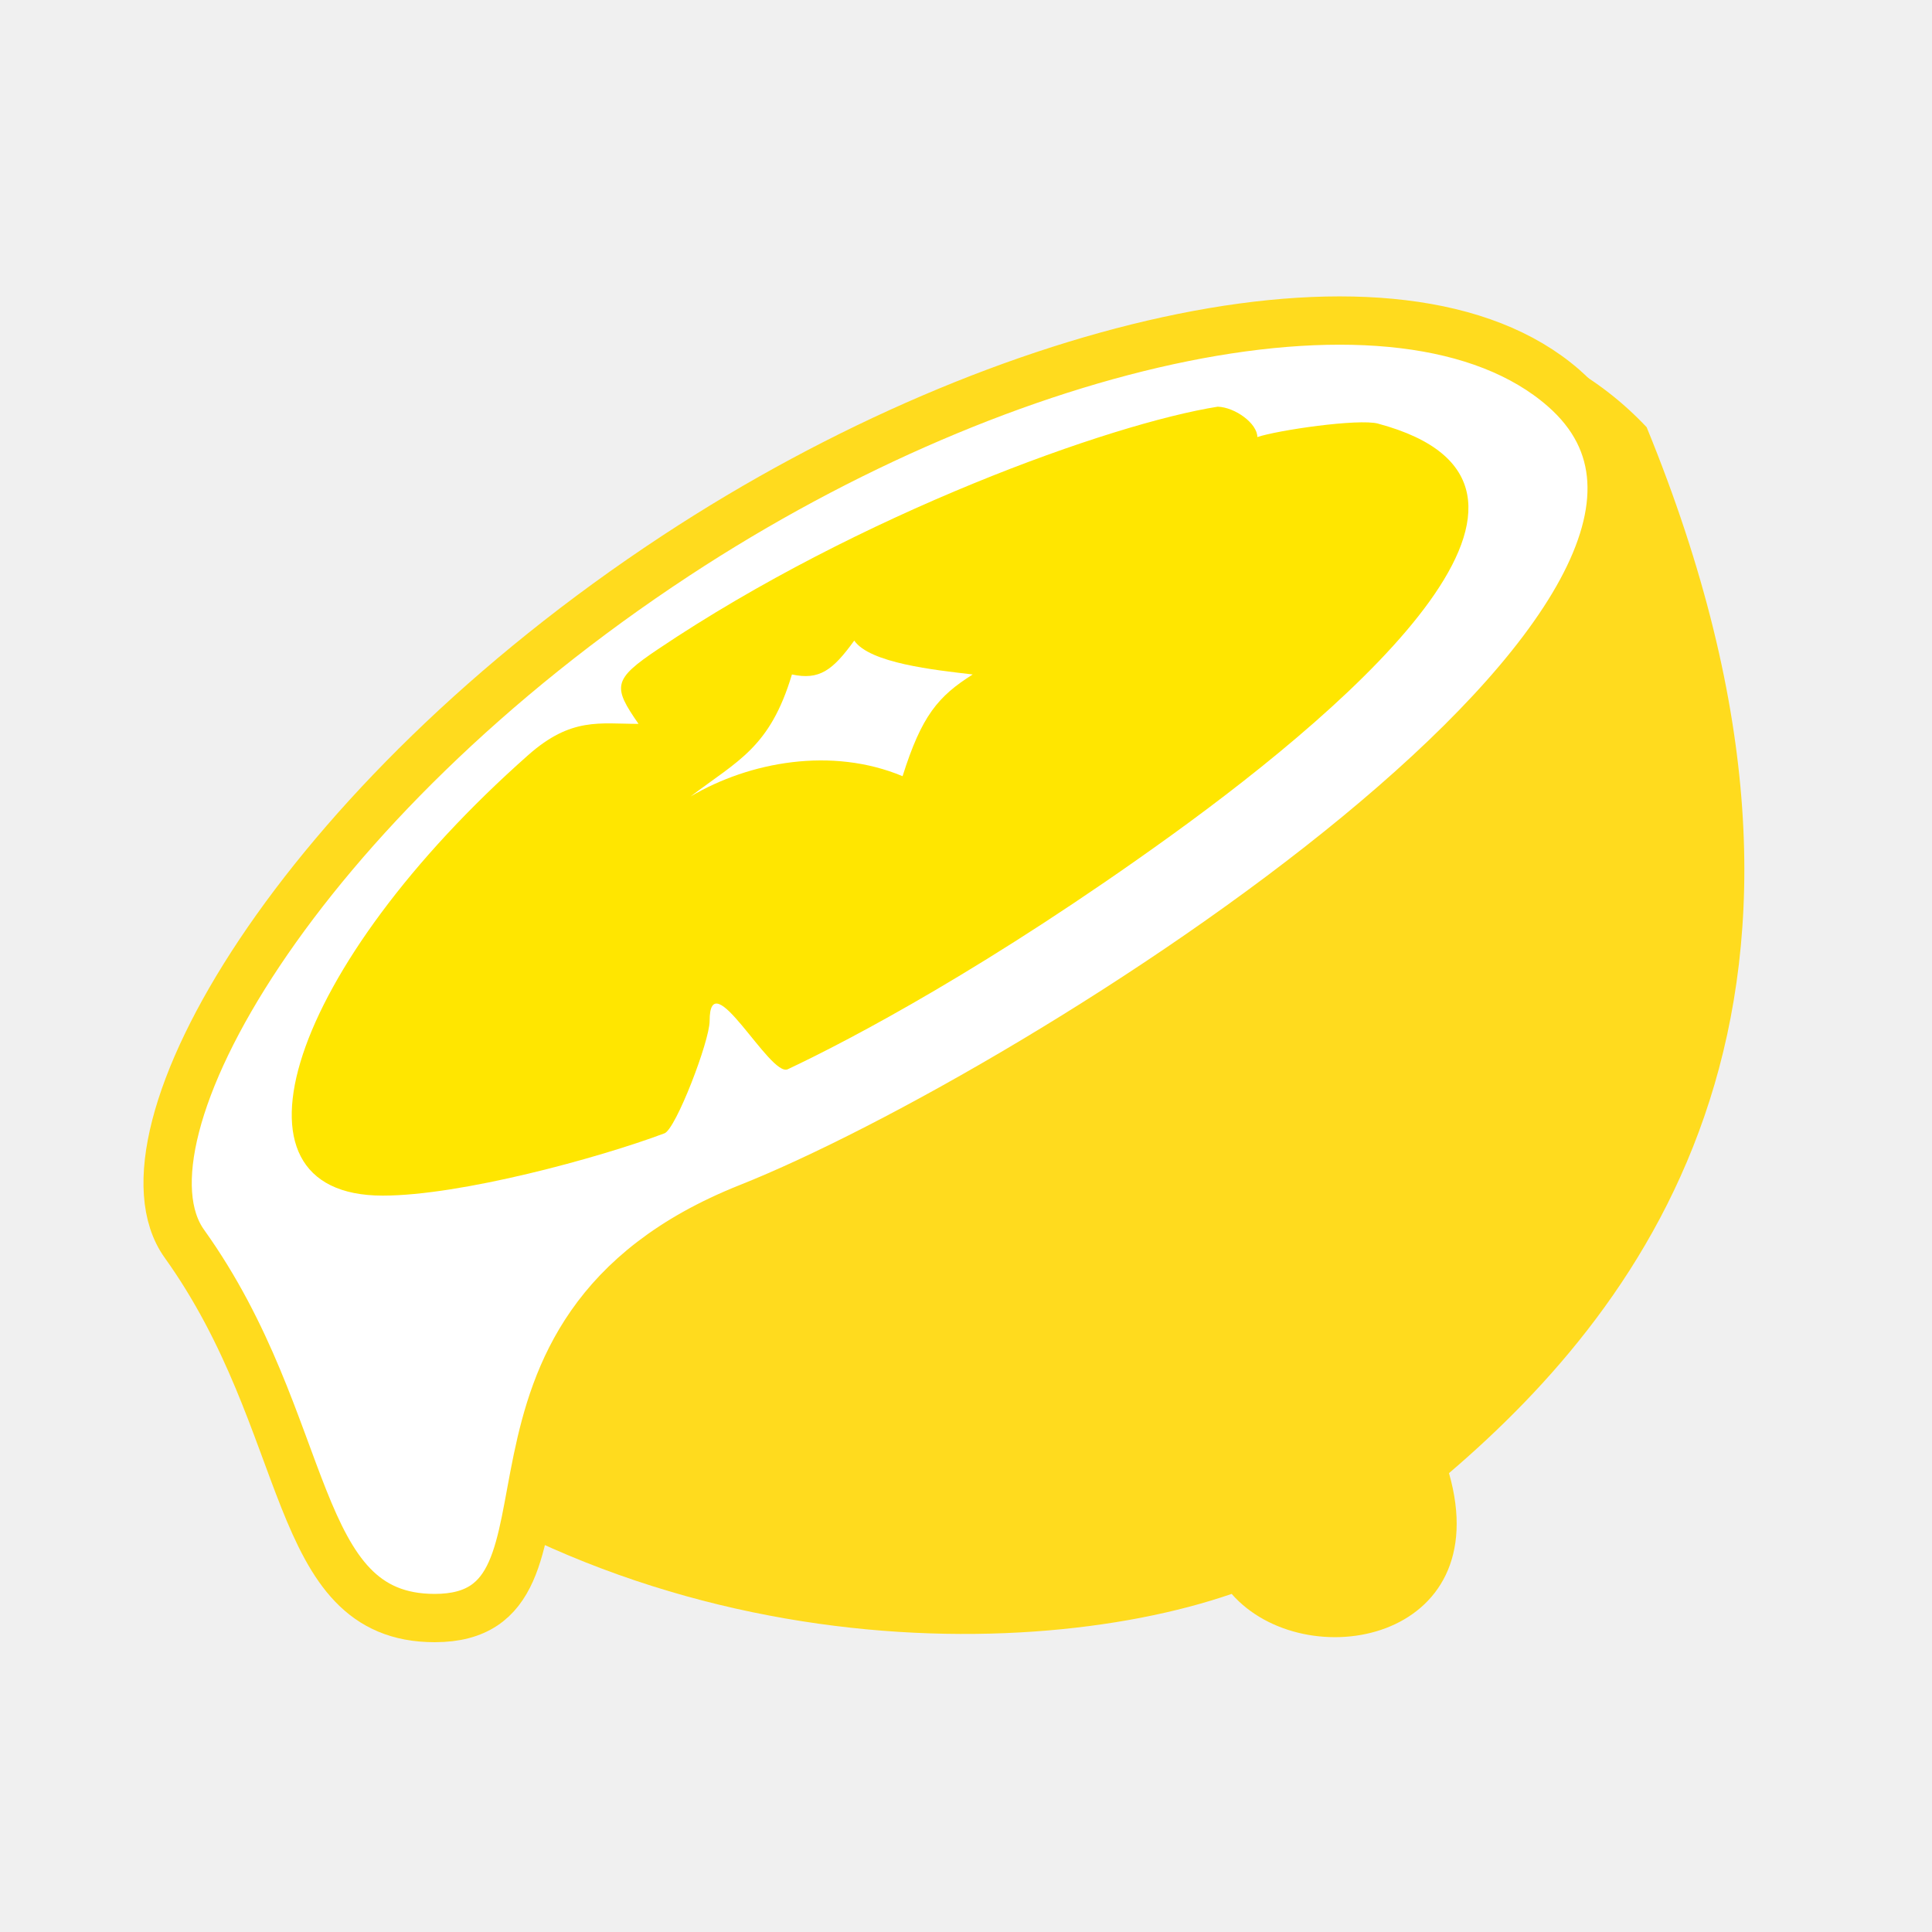
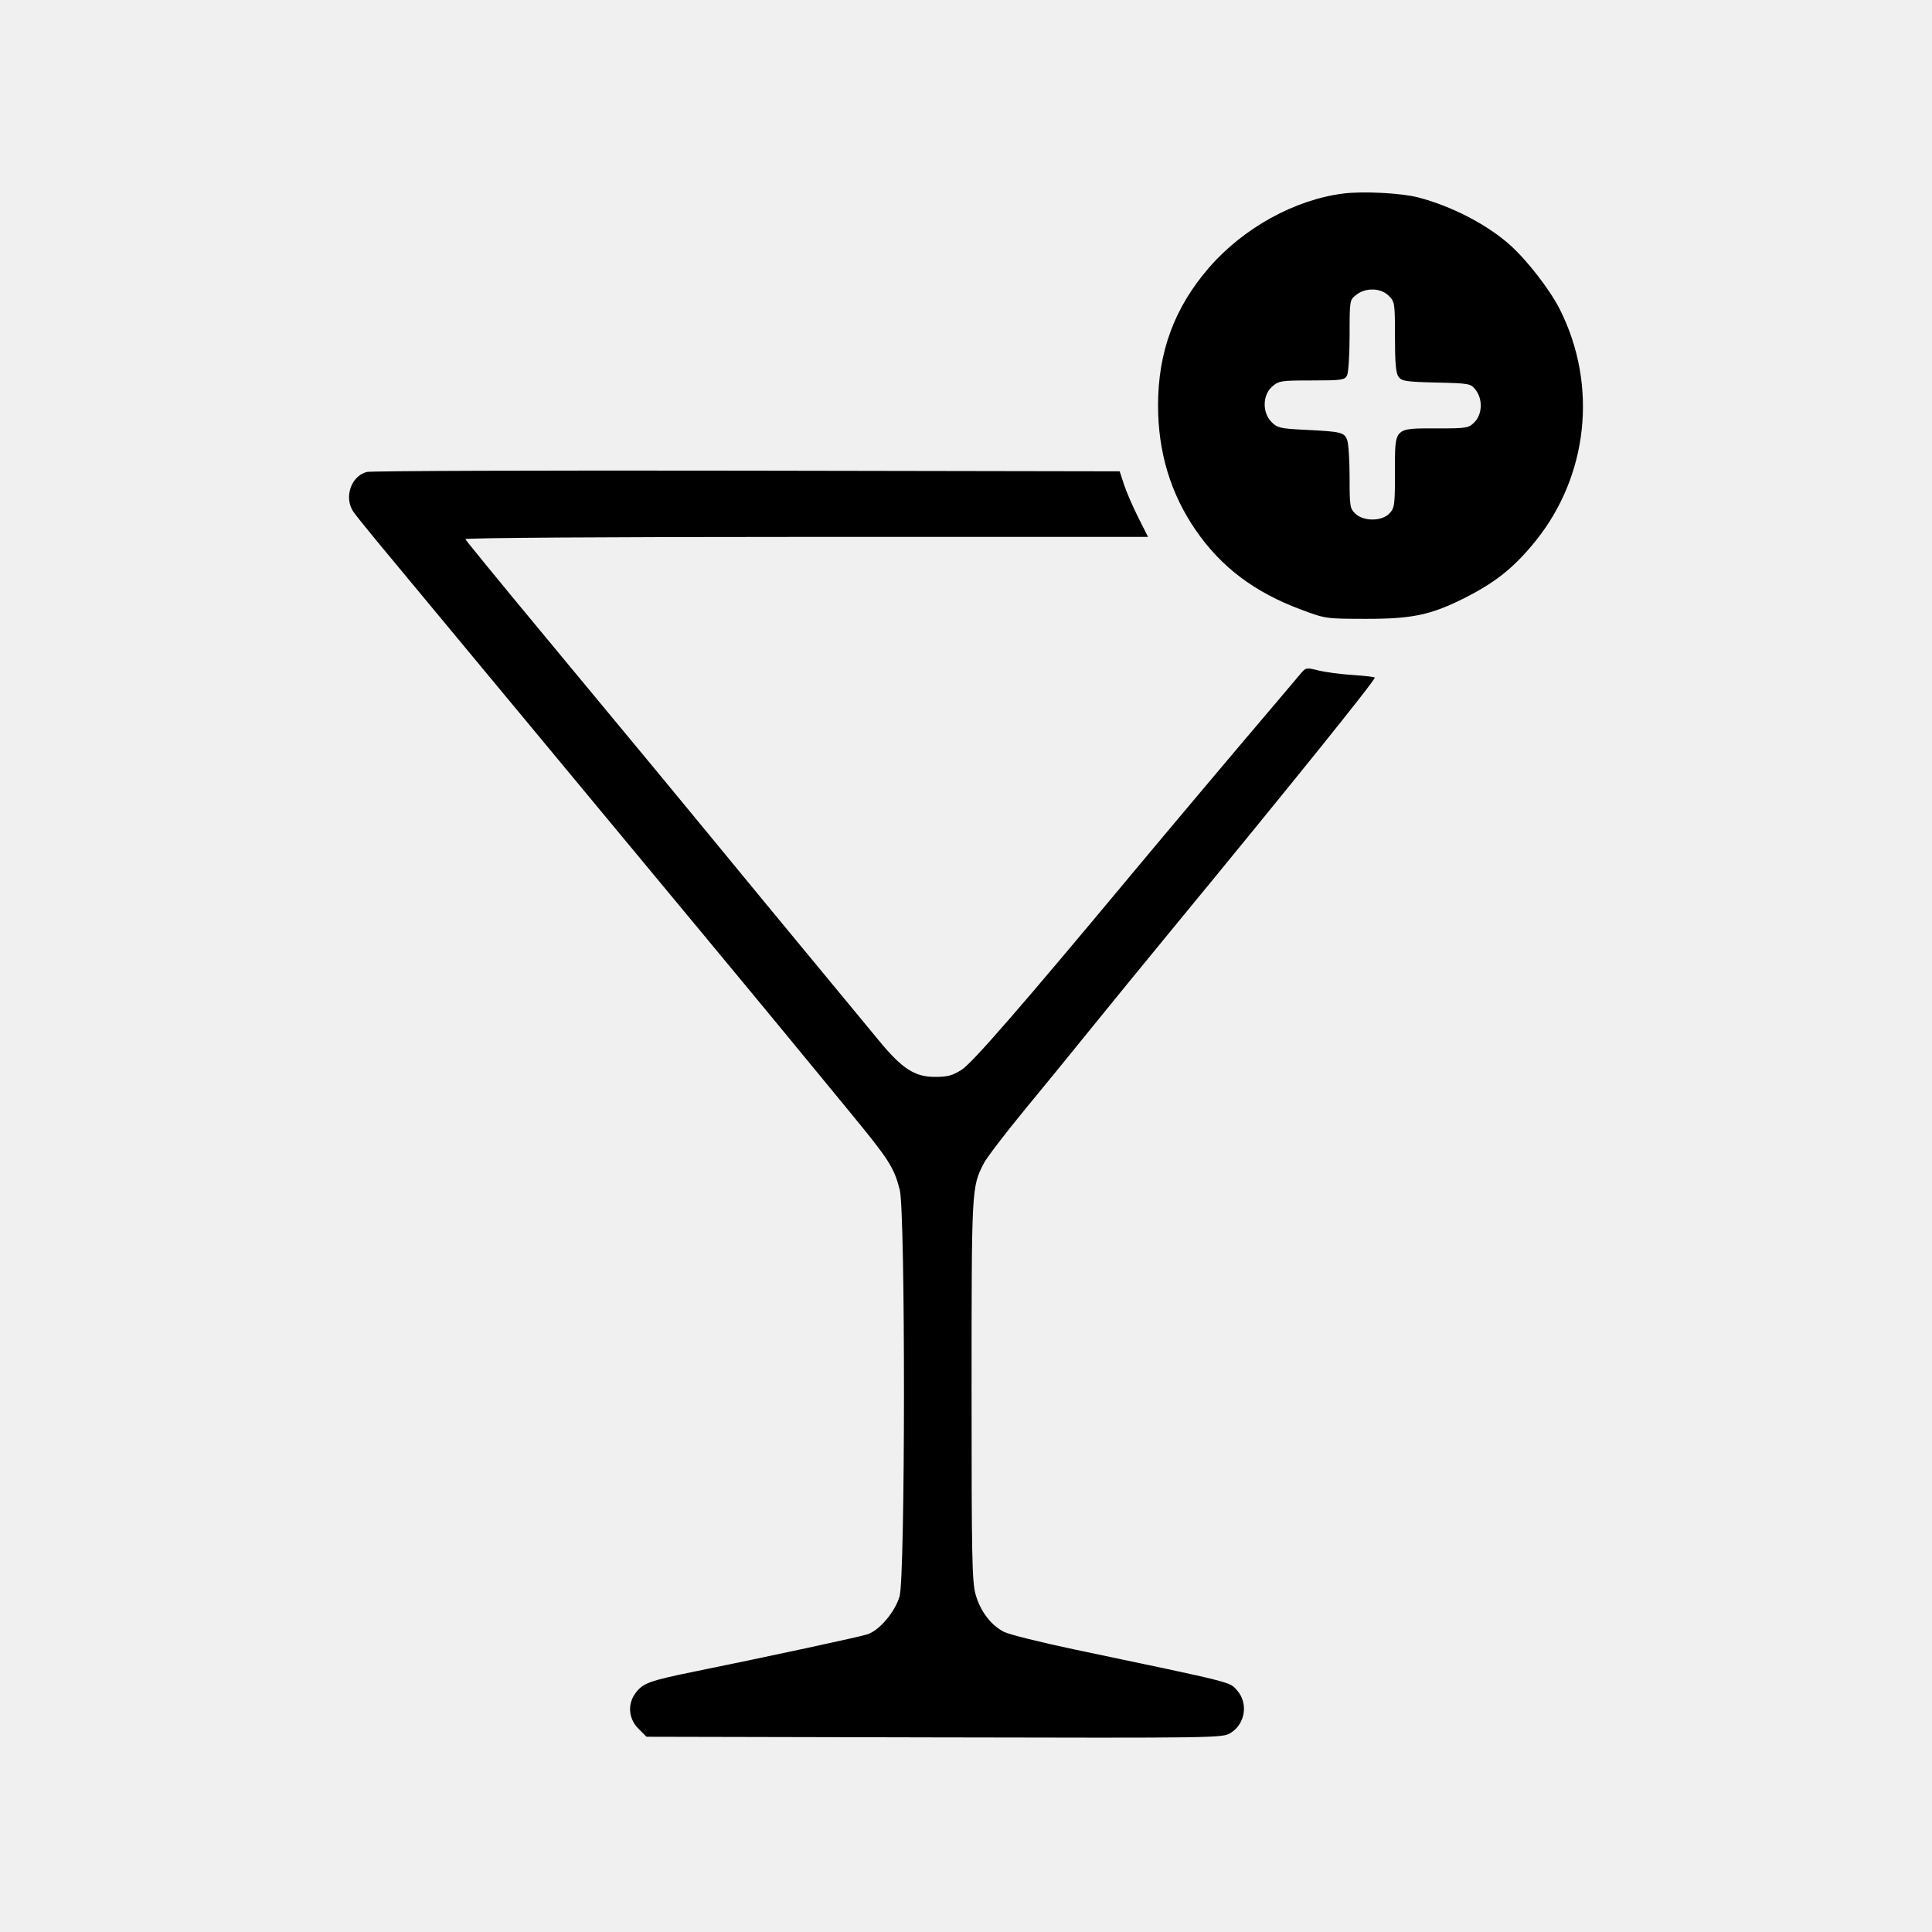
- <svg xmlns="http://www.w3.org/2000/svg" width="40" height="40" fill="none">
-   <path d="M34.092 8.845C38.929 20.652 34.092 27 30 30.5c1 3.5-2.986 4.222-4.5 2.5-4.457 1.537-13.512 1.487-20-5C2 24.5 4.73 16.714 14 11.5c8-4.5 16-7 20.092-2.655Z" fill="#FFDB1E" />
-   <path d="M14 11.5c6.848-4.497 15.025-6.38 18.368-3.47C37.5 12.5 21.5 22.612 15.5 25c-6.5 2.587-3 8.5-6.5 8.5-3 0-2.5-4-5.183-7.75C2.232 23.535 6.16 16.648 14 11.5Z" fill="#fff" stroke="#FFDB1E" />
-   <path d="M28.535 8.772c4.645 1.25-.365 5.695-4.303 8.536-3.732 2.692-6.606 4.21-7.923 4.83-.366.173-1.617-2.252-1.617-1 0 .417-.7 2.238-.934 2.326-1.365.512-4.223 1.29-5.835 1.29-3.491 0-1.923-4.754 3.014-9.122.892-.789 1.478-.645 2.283-.645-.537-.773-.534-.917.403-1.546C17.79 10.64 23 8.77 25.212 8.42c.366.014.82.35.82.629.41-.14 2.095-.388 2.503-.278Z" fill="#FFE600" />
-   <path d="M14.297 16.49c.985-.747 1.644-1.01 2.099-2.526.566.121.841-.08 1.29-.701.324.466 1.657.608 2.453.701-.715.451-1.057.852-1.452 2.106-1.464-.611-3.167-.302-4.39.42Z" fill="#fff" />
+ <svg xmlns="http://www.w3.org/2000/svg" width="250" height="250" viewBox="0 0 250 250" fill="none">
+   <path fill-rule="evenodd" clip-rule="evenodd" d="M173.822 25.043C167.553 25.832 160.907 29.495 156.469 34.608C151.98 39.779 149.851 45.52 149.851 52.453C149.851 58.526 151.479 63.9 154.758 68.649C158.036 73.395 162.336 76.636 168.327 78.871C171.529 80.067 171.556 80.071 176.758 80.078C182.687 80.087 185.134 79.575 189.409 77.434C193.456 75.407 195.856 73.5 198.601 70.131C205.52 61.64 206.791 49.877 201.851 40.05C200.56 37.481 197.564 33.621 195.327 31.642C192.348 29.008 187.812 26.667 183.516 25.547C181.335 24.978 176.384 24.721 173.822 25.043ZM175.497 38.152C174.642 38.825 174.638 38.85 174.638 43.398C174.638 45.923 174.487 48.249 174.3 48.598C173.993 49.173 173.581 49.23 169.752 49.23C165.772 49.23 165.492 49.273 164.627 50.018C163.36 51.109 163.317 53.391 164.541 54.616C165.3 55.376 165.67 55.461 168.944 55.621C173.562 55.848 173.947 55.942 174.323 56.933C174.496 57.389 174.638 59.563 174.638 61.765C174.638 65.528 174.683 65.811 175.392 66.479C176.471 67.493 178.827 67.468 179.799 66.433C180.458 65.731 180.508 65.351 180.508 61.064C180.508 55.228 180.309 55.434 185.977 55.434C189.809 55.434 190.033 55.397 190.796 54.632C191.819 53.609 191.886 51.645 190.941 50.442C190.303 49.63 190.16 49.604 185.859 49.5C181.925 49.405 181.381 49.322 180.97 48.759C180.624 48.285 180.508 46.989 180.508 43.602C180.508 39.234 180.481 39.05 179.708 38.277C178.676 37.243 176.724 37.185 175.497 38.152ZM47.465 61.07C45.413 61.602 44.48 64.384 45.733 66.231C46.045 66.692 48.007 69.117 50.092 71.619C52.177 74.121 60.469 84.111 68.519 93.82C76.569 103.529 86.457 115.447 90.493 120.305C94.529 125.163 99.446 131.103 101.419 133.505C103.392 135.907 107.186 140.518 109.85 143.753C115.034 150.05 115.667 151.03 116.423 153.939C117.17 156.811 117.15 204.057 116.4 206.584C115.8 208.608 113.777 210.988 112.237 211.483C111.167 211.828 99.647 214.309 90.062 216.259C84.017 217.489 83.197 217.786 82.229 219.096C81.174 220.523 81.328 222.403 82.606 223.682L83.657 224.735L120.912 224.817C157.693 224.899 158.181 224.892 159.236 224.246C161.161 223.067 161.554 220.362 160.043 218.693C159.063 217.611 159.857 217.81 139.098 213.452C134.708 212.531 130.576 211.501 129.916 211.164C128.221 210.298 126.849 208.488 126.239 206.313C125.781 204.676 125.717 201.428 125.721 179.817C125.724 153.667 125.727 153.621 127.292 150.557C127.675 149.807 130.087 146.648 132.651 143.537C135.215 140.425 139.092 135.676 141.266 132.982C143.44 130.289 148.062 124.632 151.536 120.411C166.796 101.877 177.899 88.092 177.899 87.681C177.899 87.598 176.615 87.446 175.045 87.344C173.476 87.242 171.47 86.976 170.588 86.753C169.042 86.363 168.961 86.378 168.305 87.169C167.932 87.621 166.575 89.224 165.291 90.732C160.38 96.5 151.175 107.426 146.478 113.065C132.15 130.264 125.823 137.545 124.44 138.423C123.245 139.181 122.617 139.35 120.98 139.35C118.366 139.35 116.729 138.29 113.748 134.67C112.541 133.203 109.851 129.946 107.77 127.432C101.531 119.893 96.385 113.655 92.434 108.84C88.369 103.885 83.849 98.422 69.62 81.265C64.508 75.101 60.276 69.926 60.217 69.765C60.153 69.596 78.538 69.474 104.331 69.474H148.554L147.271 66.92C146.566 65.516 145.74 63.607 145.437 62.678L144.885 60.989L96.654 60.905C70.128 60.859 47.992 60.933 47.465 61.07Z" fill="black" />
</svg>
